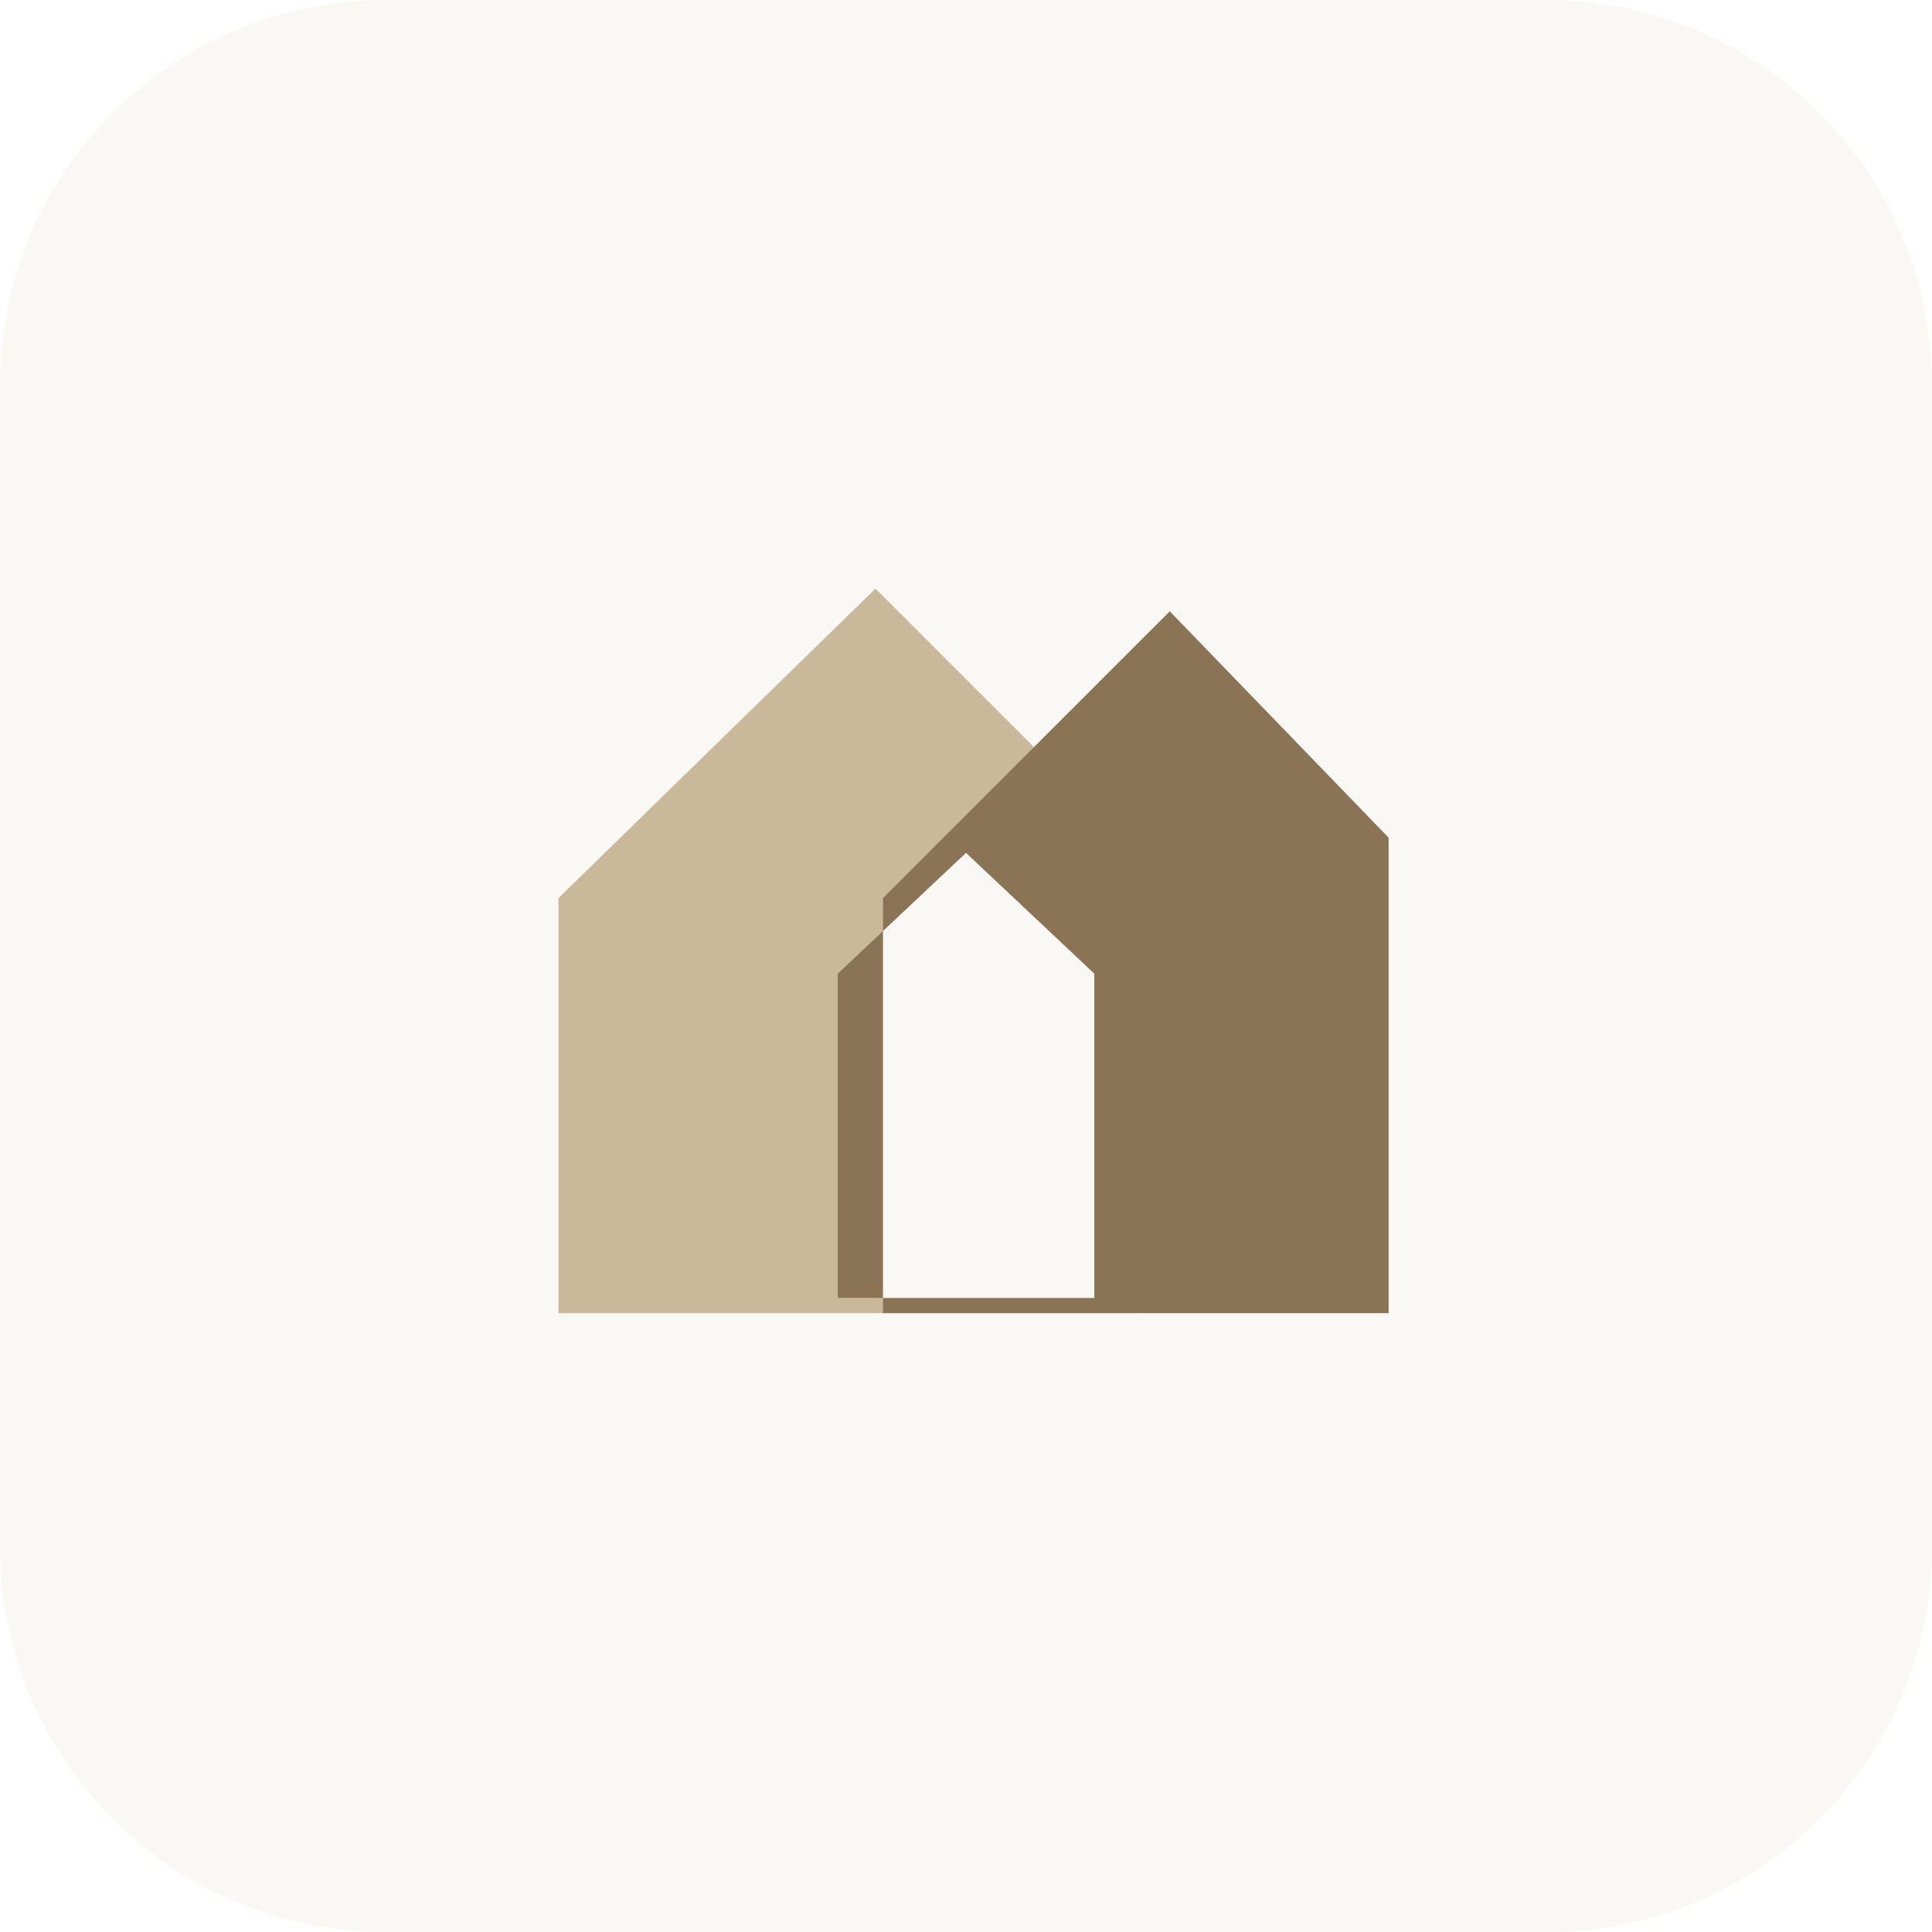
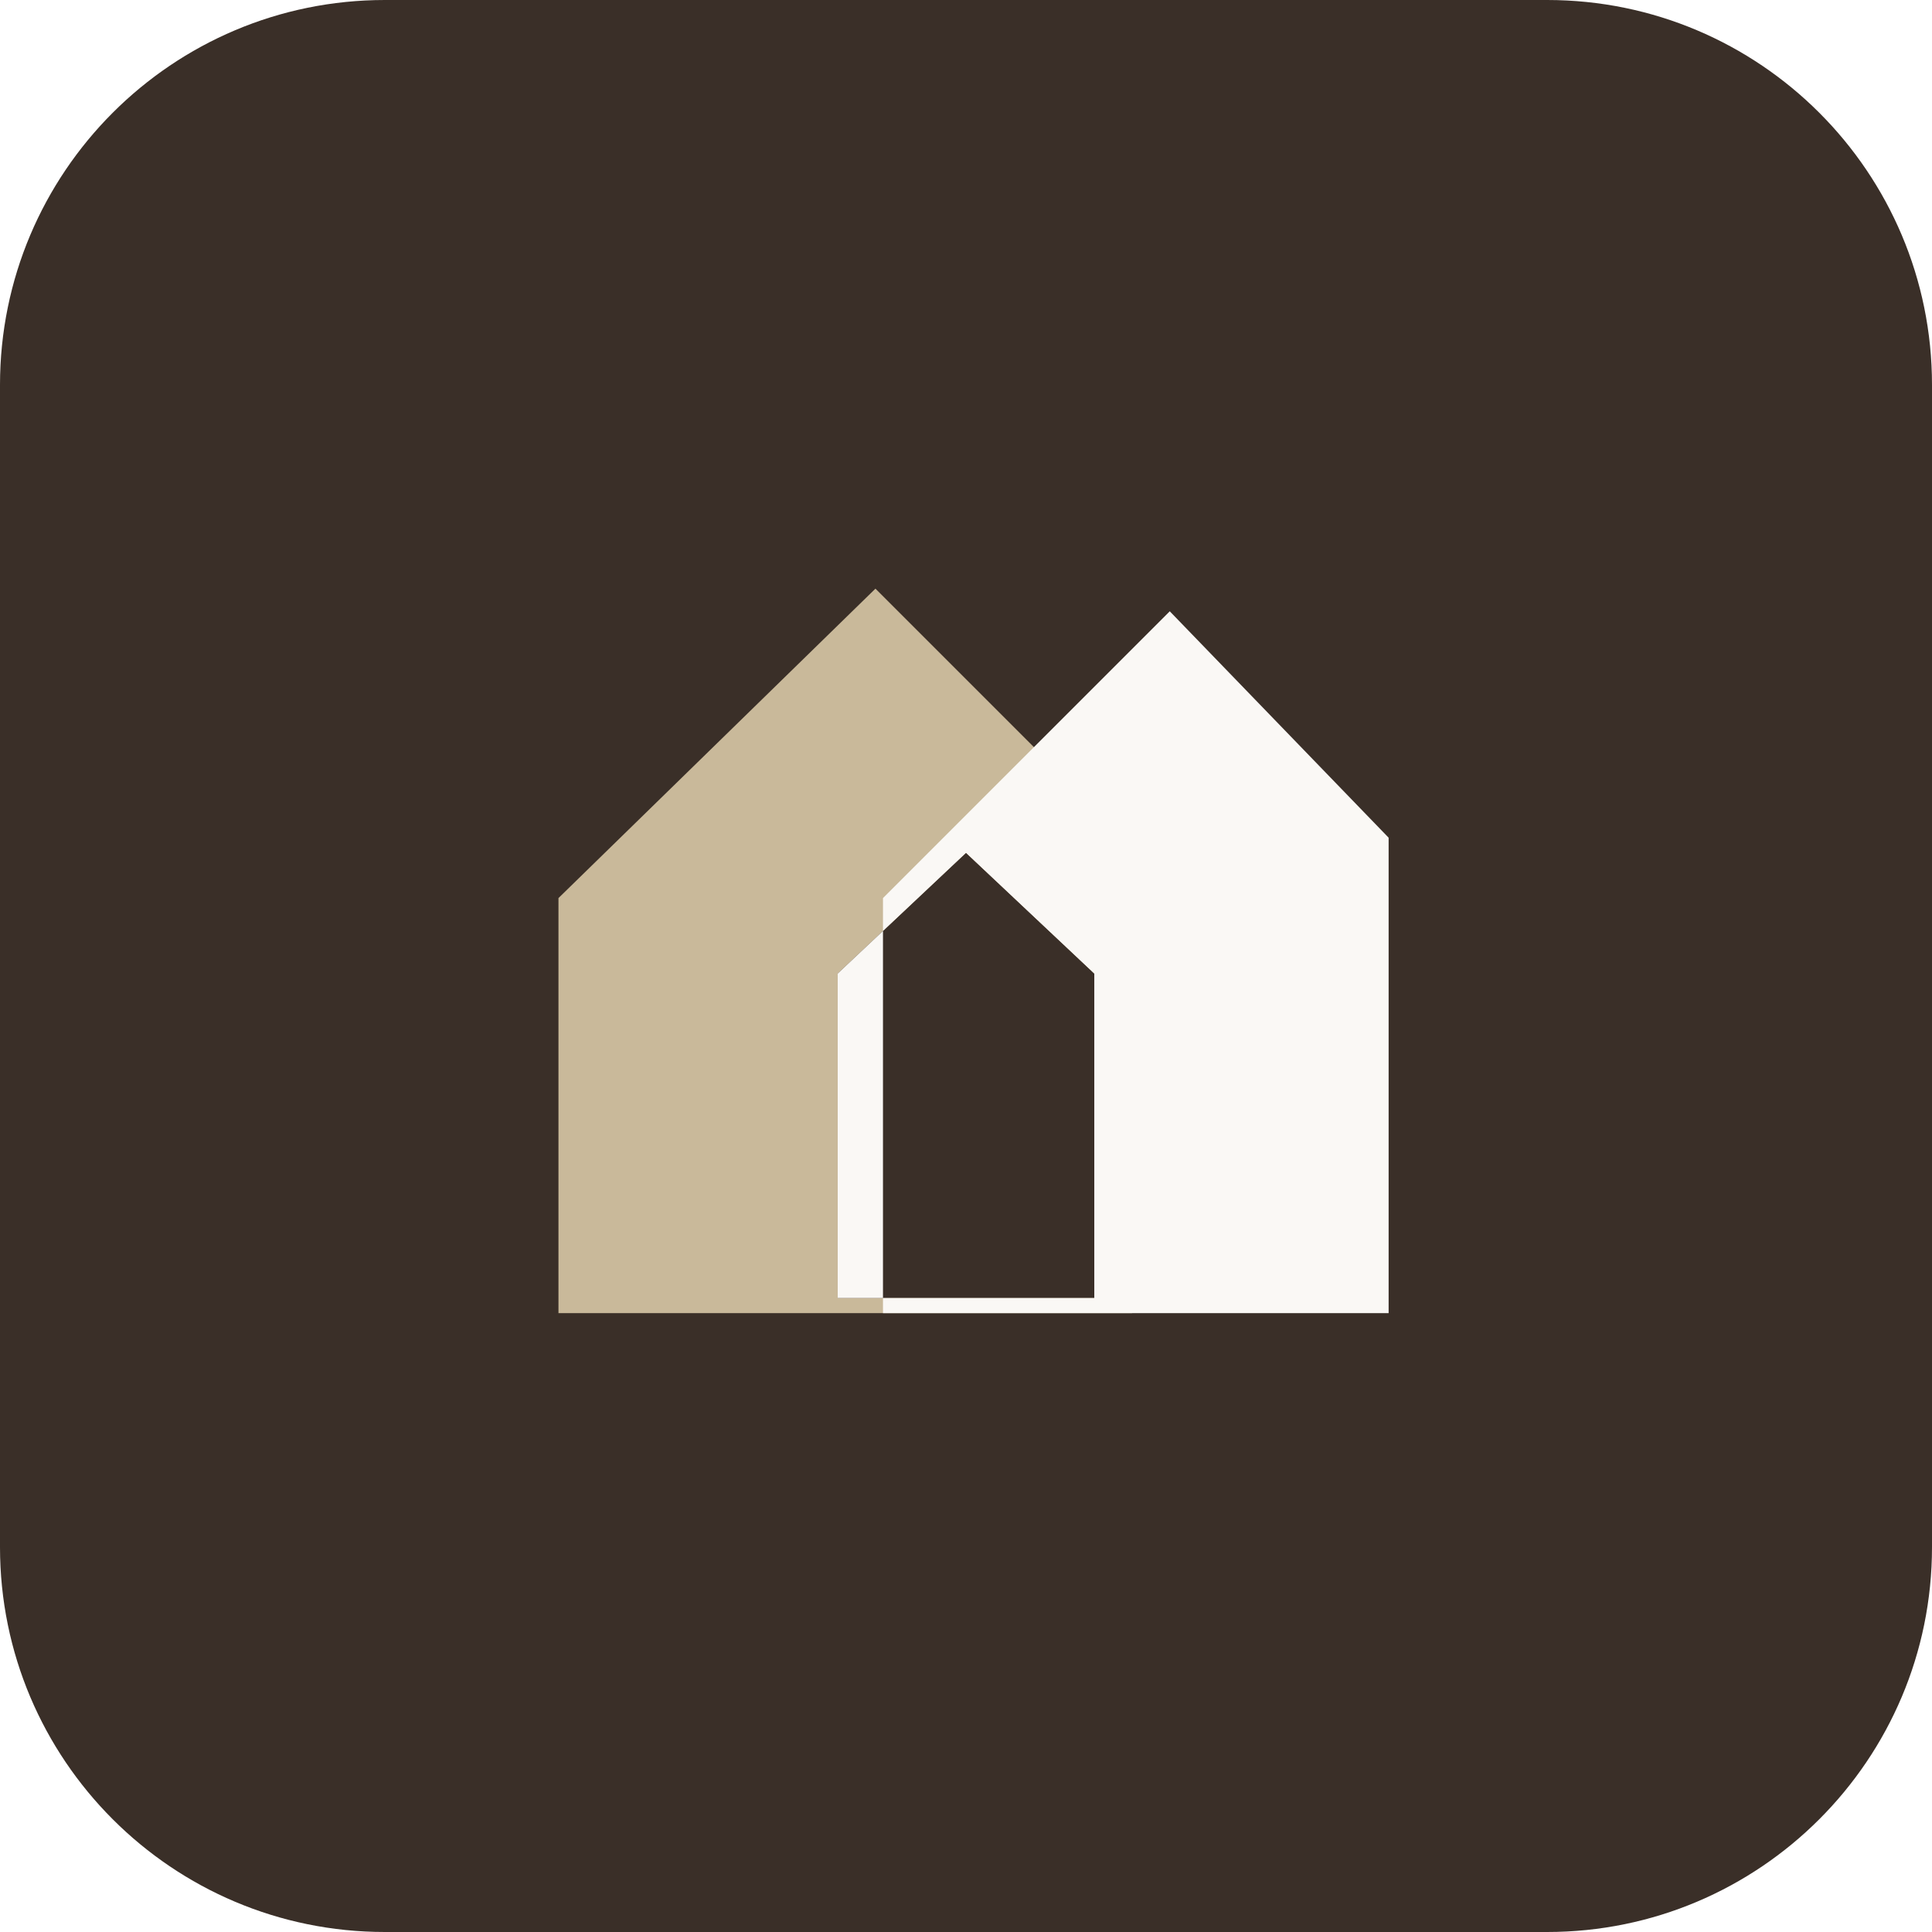
<svg xmlns="http://www.w3.org/2000/svg" width="512" height="512" viewBox="0 0 512 512" role="img" aria-labelledby="title">
-   <rect width="512" height="512" rx="102" fill="#FAF8F5" />
+   <rect width="512" height="512" rx="102" fill="#3A2F28" />
  <path d="M10 55 52 14 86 48 86 110 10 110Z M47 108V65L64 49L81 65V108Z" fill="#C9B99A" fill-rule="evenodd" transform="translate(128 128) scale(2)" />
-   <path d="M53 55 91 17 120 47 120 110 53 110Z M47 108V65L64 49L81 65V108Z" fill="#8B7355" fill-rule="evenodd" transform="translate(128 128) scale(2)" />
+   <path d="M53 55 91 17 120 47 120 110 53 110Z M47 108V65L64 49L81 65V108Z" fill="#FAF8F5" fill-rule="evenodd" transform="translate(128 128) scale(2)" />
</svg>
